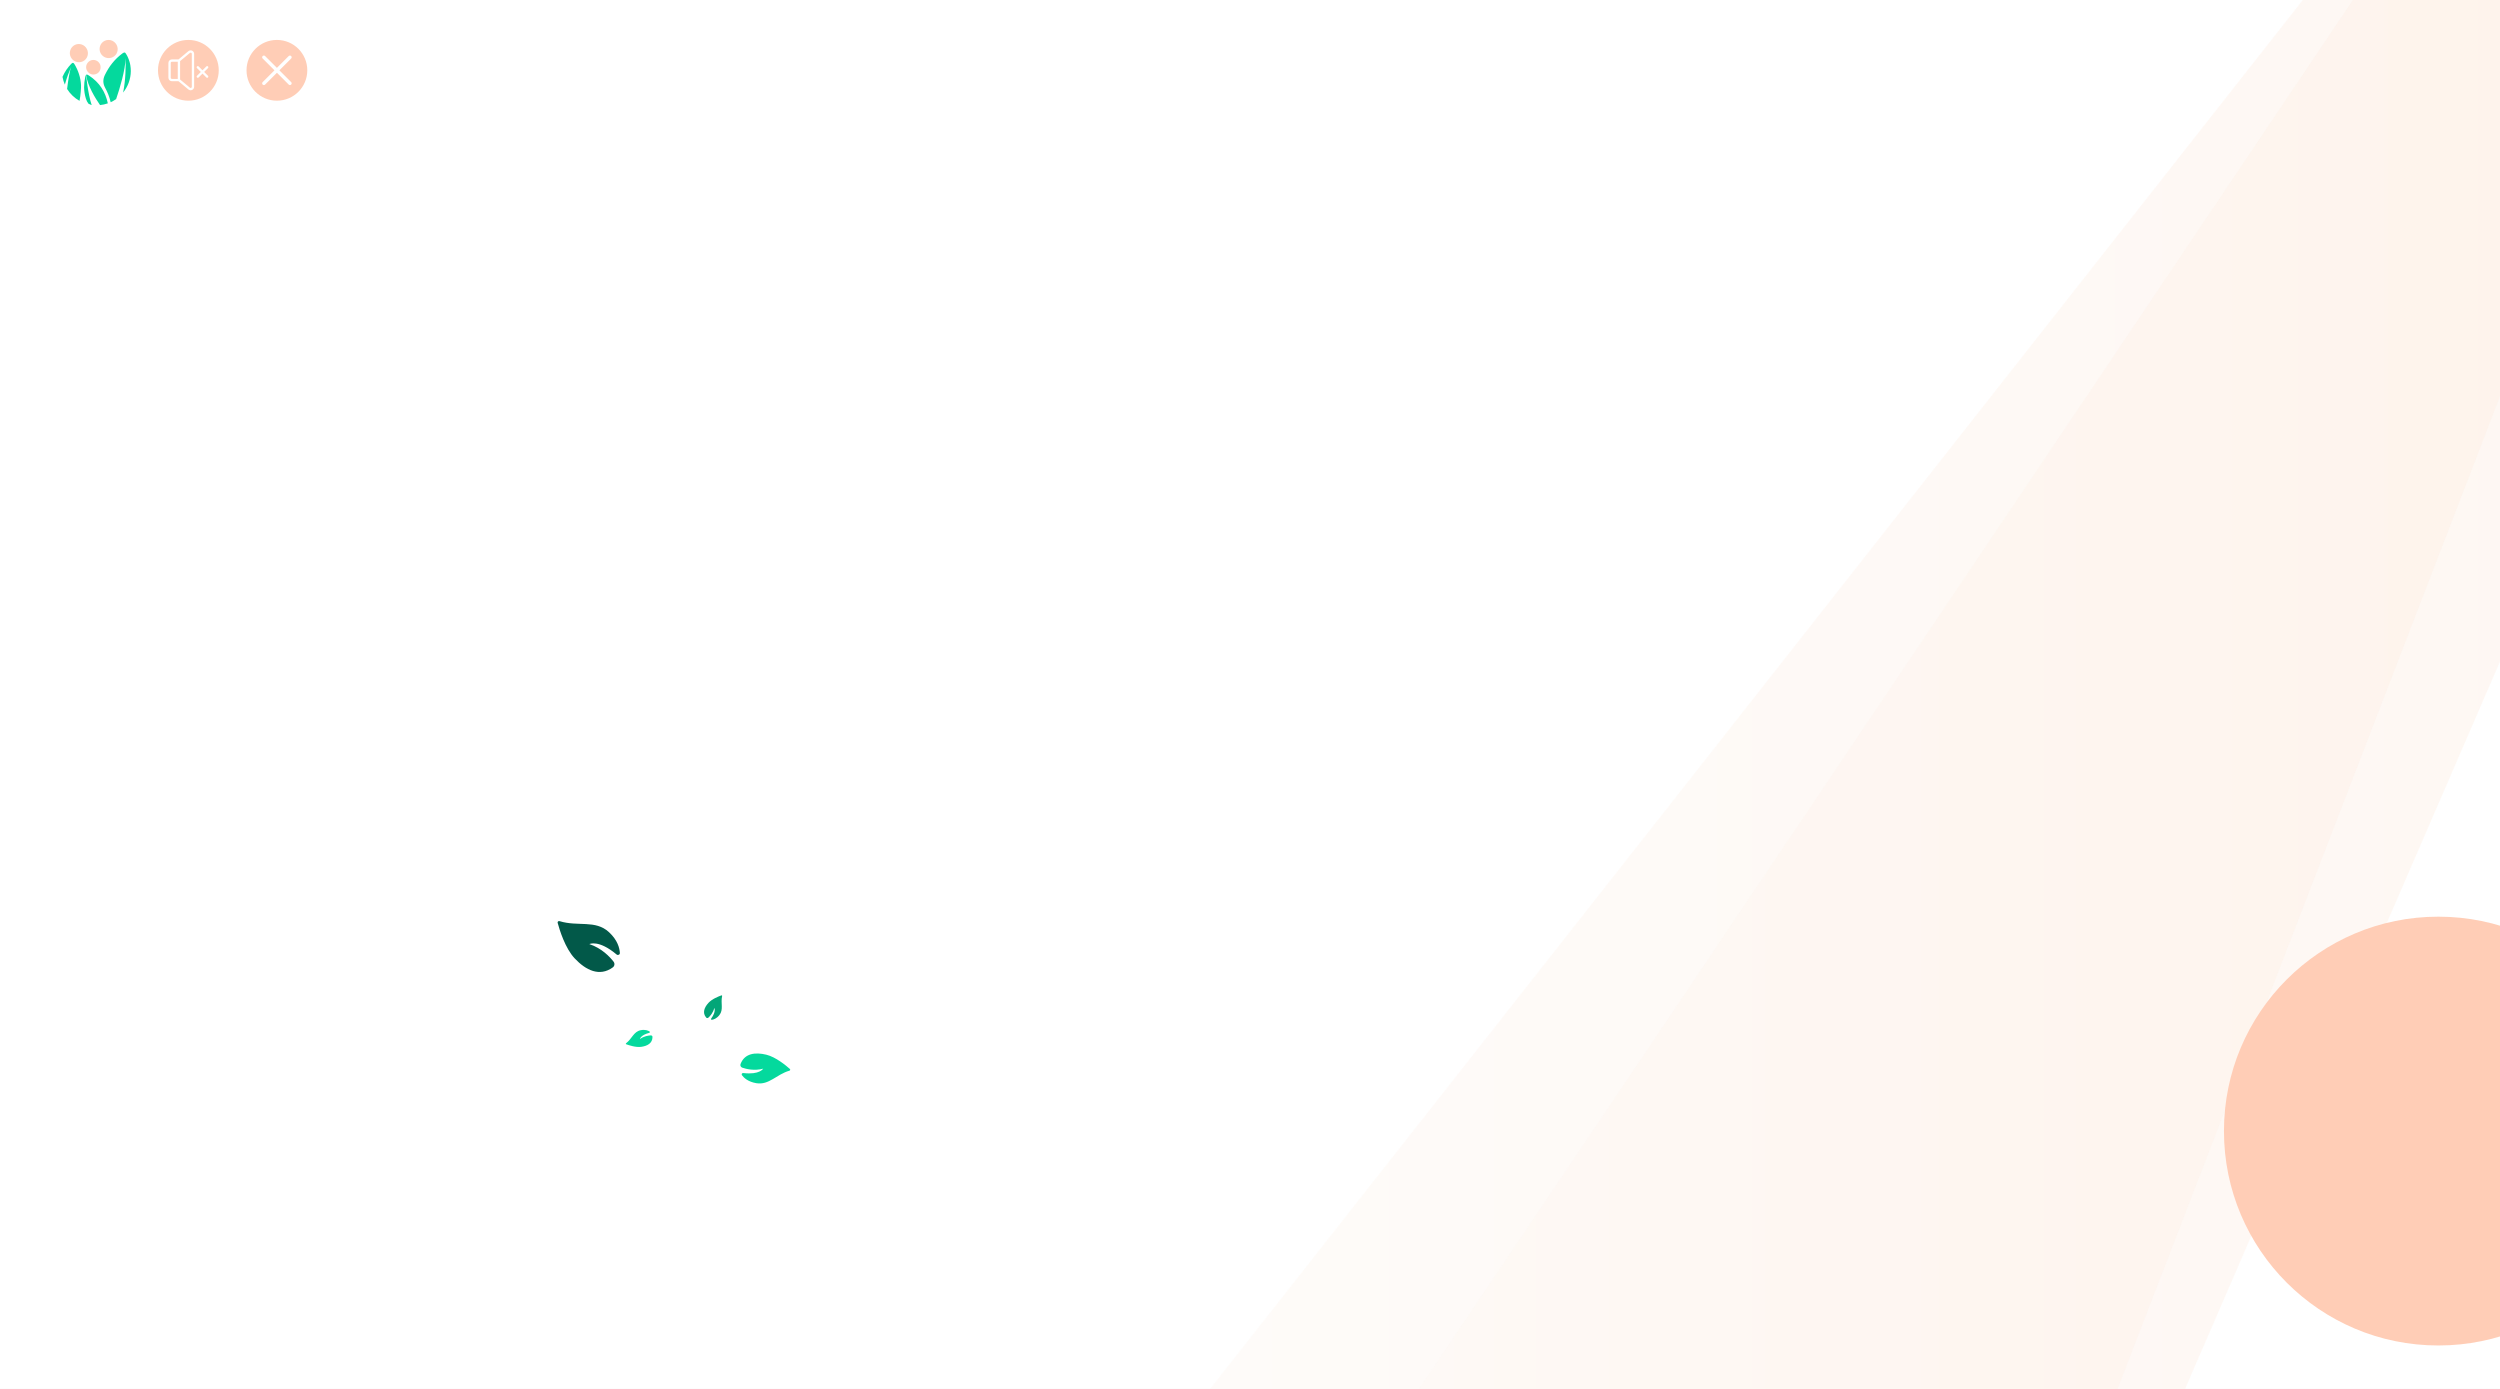
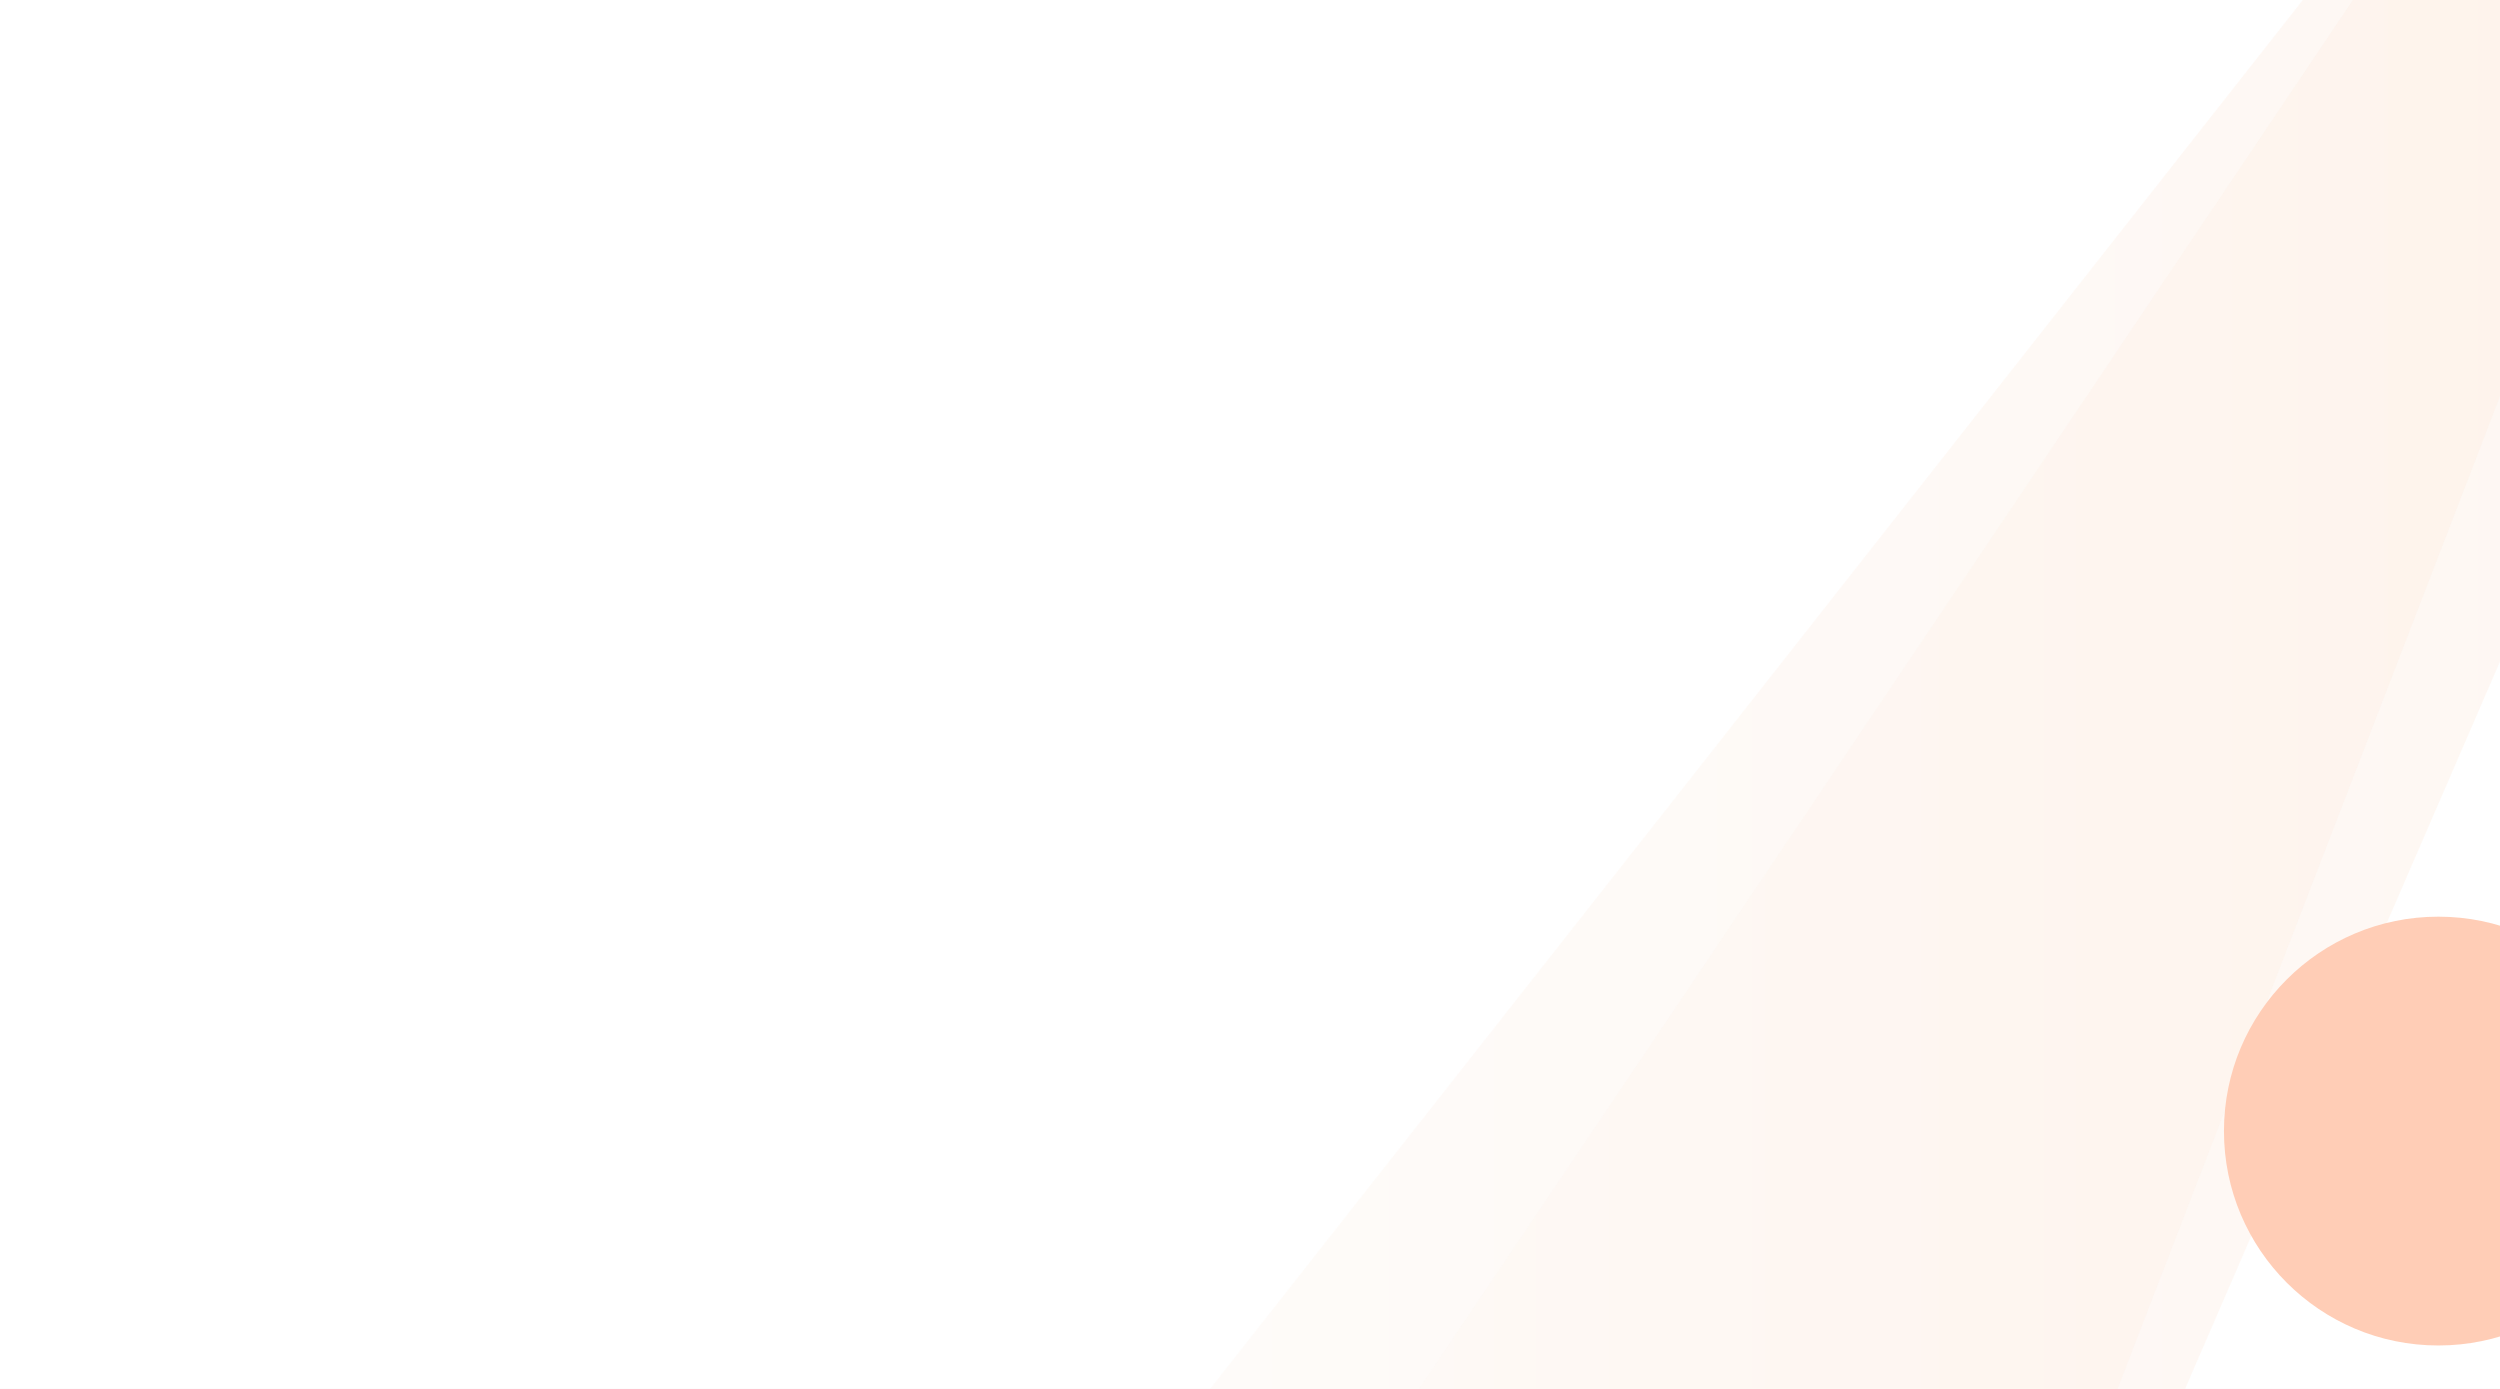
<svg xmlns="http://www.w3.org/2000/svg" width="1440" height="800" viewBox="0 0 1440 800" fill="none">
  <g clip-path="url(#clip0)">
    <rect width="1440" height="800" fill="white" />
    <path d="M1950 -797C1950 -789.473 -37 1732 -37 1732H855.128L1950 -797Z" fill="url(#paint0_linear)" fill-opacity="0.5" />
    <path d="M1763 -610C1763 -603.511 299 1570 299 1570H923.086L1763 -610Z" fill="url(#paint1_linear)" fill-opacity="0.5" />
-     <path d="M45.807 58.097C42.881 56.449 40.399 54.077 38.644 51.242C39.309 45.835 40.096 40.97 41.005 38.498C39.995 40.809 38.482 44.629 37.352 48.75C36.727 47.322 36.282 45.835 36 44.267C37.352 41.231 39.027 38.859 41.065 36.749C41.448 36.347 41.751 36.186 42.034 36.206C42.316 36.226 42.578 36.467 42.881 36.95C45.101 40.649 46.433 44.649 46.675 48.991C46.756 50.298 46.473 54.76 45.807 58.097Z" fill="#04D99D" />
-     <path d="M70.911 53.293C72.424 46.096 72.465 37.935 72.343 33.512C72.121 40.568 69.074 50.679 66.895 57.072C65.906 57.776 64.857 58.379 63.747 58.881C63.101 55.966 61.991 53.192 60.518 50.478C59.267 48.187 59.207 45.734 60.357 43.322C62.778 38.276 65.987 34.136 70.527 30.758C71.092 30.336 71.556 30.175 71.9 30.276C72.081 30.336 72.202 30.457 72.343 30.658C72.485 30.859 72.626 31.1 72.808 31.381C73.009 31.703 73.211 32.025 73.373 32.387C73.534 32.708 73.675 33.05 73.817 33.372C73.958 33.713 74.079 34.055 74.22 34.397C74.321 34.718 74.442 35.06 74.543 35.402C74.563 35.462 74.583 35.502 74.603 35.563C74.684 35.864 74.765 36.166 74.846 36.487C74.926 36.849 75.007 37.191 75.068 37.573C75.249 38.679 75.35 39.784 75.35 40.95C75.31 45.614 73.655 49.916 70.911 53.293Z" fill="#04D99D" />
-     <path d="M52.81 60.53C52.729 60.489 52.648 60.469 52.567 60.429C52.547 60.449 52.527 60.429 52.507 60.429C51.982 60.208 51.478 59.987 50.973 59.746C50.307 58.921 49.823 57.956 49.5 56.891C48.794 54.68 48.491 52.408 48.431 50.318C48.471 48.207 48.673 46.398 49.056 44.569C49.218 43.825 49.359 43.362 49.581 43.121C49.581 43.121 50.61 53.896 52.789 60.469C52.789 60.469 52.81 60.51 52.81 60.53Z" fill="#04D99D" />
-     <path d="M62.111 59.525C60.699 60.027 59.185 60.369 57.632 60.53C54.847 56.529 50.508 49.514 49.58 43.121C49.903 42.759 50.387 42.96 51.336 43.584C57.289 47.483 60.699 52.891 62.111 59.525Z" fill="#04D99D" />
-     <path d="M64.977 32.909C62.394 34.216 59.246 33.171 57.935 30.618C56.623 28.065 57.652 24.848 60.175 23.562C61.607 22.838 63.222 22.838 64.574 23.421C64.796 23.522 64.998 23.642 65.199 23.763C66.027 24.265 66.713 24.989 67.197 25.894C68.529 28.487 67.54 31.623 64.977 32.909Z" fill="#FFCDB6" />
-     <path d="M47.825 35.301C45.242 36.568 42.115 35.543 40.803 32.97C39.471 30.437 40.52 27.2 43.043 25.914C45.626 24.607 48.713 25.652 50.065 28.246C51.377 30.859 50.388 34.015 47.825 35.301Z" fill="#FFCDB6" />
-     <path d="M57.955 38.638C57.996 41.031 56.281 42.84 53.899 42.94C51.659 43.021 49.682 41.131 49.601 38.839C49.52 36.568 51.437 34.558 53.697 34.517C55.998 34.477 57.935 36.327 57.955 38.638Z" fill="#FFCDB6" />
-     <circle cx="108.5" cy="40.5" r="17.5" fill="#FFCDB6" />
-     <path d="M110.659 29.194C109.941 28.858 109.117 28.964 108.508 29.472L102.82 34.212H99.022C97.907 34.212 97 35.118 97 36.233V44.767C97 45.882 97.906 46.789 99.022 46.789H102.82L108.508 51.529C109.117 52.037 109.942 52.142 110.659 51.806C111.377 51.47 111.823 50.769 111.823 49.976V31.025C111.823 30.232 111.377 29.53 110.659 29.194ZM102.39 45.45H99.022C98.65 45.45 98.348 45.139 98.348 44.767V36.233C98.348 35.861 98.65 35.559 99.022 35.559H102.39V45.45ZM110.476 49.976C110.476 50.373 110.179 50.543 110.088 50.586C109.996 50.629 109.676 50.748 109.371 50.493L103.738 45.799V35.201L109.371 30.507C109.676 30.252 109.997 30.372 110.088 30.414C110.179 30.457 110.476 30.627 110.476 31.024V49.976V49.976Z" fill="white" />
-     <path d="M117.583 41.44L119.802 39.221C120.065 38.958 120.065 38.531 119.802 38.268C119.539 38.005 119.113 38.005 118.849 38.268L116.631 40.487L114.412 38.268C114.149 38.005 113.722 38.005 113.459 38.268C113.196 38.531 113.196 38.958 113.459 39.221L115.678 41.44L113.459 43.658C113.196 43.922 113.196 44.348 113.459 44.611C113.722 44.874 114.149 44.874 114.412 44.611L116.631 42.392L118.849 44.611C119.113 44.874 119.539 44.874 119.802 44.611C120.065 44.348 120.065 43.922 119.802 43.658L117.583 41.44Z" fill="white" />
    <circle cx="1404.5" cy="651.5" r="123.5" fill="#FFCDB6" />
-     <path d="M428.117 618.065C427.43 617.98 426.949 618.749 427.35 619.297C428.482 620.836 430.912 623.134 435.645 623.917C442.98 625.13 447.229 618.867 454.7 616.721C455.16 616.591 455.325 616.045 454.976 615.73C452.817 613.801 446.84 608.817 441.373 607.499C435.034 605.967 428.905 606.69 426.557 612.868C426.228 613.733 426.685 614.684 427.567 614.981C429.857 615.77 434.526 616.912 439.593 615.56C439.593 615.56 437.562 619.197 428.117 618.065Z" fill="#04D99D" />
-     <path d="M373.989 594.911C374.358 594.817 374.451 594.327 374.135 594.126C373.247 593.563 371.54 592.871 368.956 593.417C364.951 594.263 364.026 598.326 360.624 600.922C360.414 601.08 360.438 601.394 360.68 601.485C362.174 602.043 366.237 603.403 369.305 602.984C372.863 602.501 375.862 600.903 375.829 597.264C375.825 596.755 375.4 596.359 374.888 596.383C373.556 596.436 370.933 596.785 368.604 598.493C368.604 598.493 368.918 596.221 373.989 594.911Z" fill="#04D99D" />
-     <path d="M409.634 586.715C409.414 587.02 409.654 587.449 410.019 587.402C411.047 587.265 412.774 586.71 414.384 584.665C416.877 581.494 415.009 577.837 415.942 573.724C416 573.472 415.783 573.25 415.543 573.334C414.061 573.856 410.129 575.395 408.074 577.651C405.689 580.264 404.431 583.368 406.755 586.099C407.08 586.481 407.652 586.512 408.024 586.171C408.998 585.288 410.76 583.366 411.442 580.603C411.442 580.603 412.64 582.52 409.634 586.715Z" fill="#03A678" />
-     <path d="M355.162 549.787C355.919 550.426 357.096 549.883 357.045 548.913C356.895 546.186 355.788 541.535 350.739 536.892C342.915 529.698 332.929 533.864 322.312 530.581C321.66 530.376 321.034 530.9 321.205 531.55C322.277 535.548 325.524 546.19 331.033 552.048C337.416 558.842 345.314 562.777 352.96 557.226C354.031 556.448 354.229 554.953 353.407 553.906C351.285 551.169 346.594 546.148 339.473 543.798C339.473 543.798 344.751 541.037 355.162 549.787Z" fill="#025949" />
-     <circle cx="159.5" cy="40.5" r="17.5" fill="#FFCDB6" />
-     <path d="M167 33L152 48" stroke="white" stroke-width="2" stroke-linecap="round" />
-     <path d="M167 48L152 33" stroke="white" stroke-width="2" stroke-linecap="round" />
  </g>
  <defs>
    <linearGradient id="paint0_linear" x1="-37" y1="467.495" x2="1949.99" y2="467.495" gradientUnits="userSpaceOnUse">
      <stop stop-color="white" />
      <stop offset="1" stop-color="#FDECE0" />
    </linearGradient>
    <linearGradient id="paint1_linear" x1="299" y1="479.995" x2="1688.99" y2="479.995" gradientUnits="userSpaceOnUse">
      <stop stop-color="white" />
      <stop offset="1" stop-color="#FDECE0" />
    </linearGradient>
    <clipPath id="clip0">
      <rect width="1440" height="800" fill="white" />
    </clipPath>
  </defs>
</svg>
